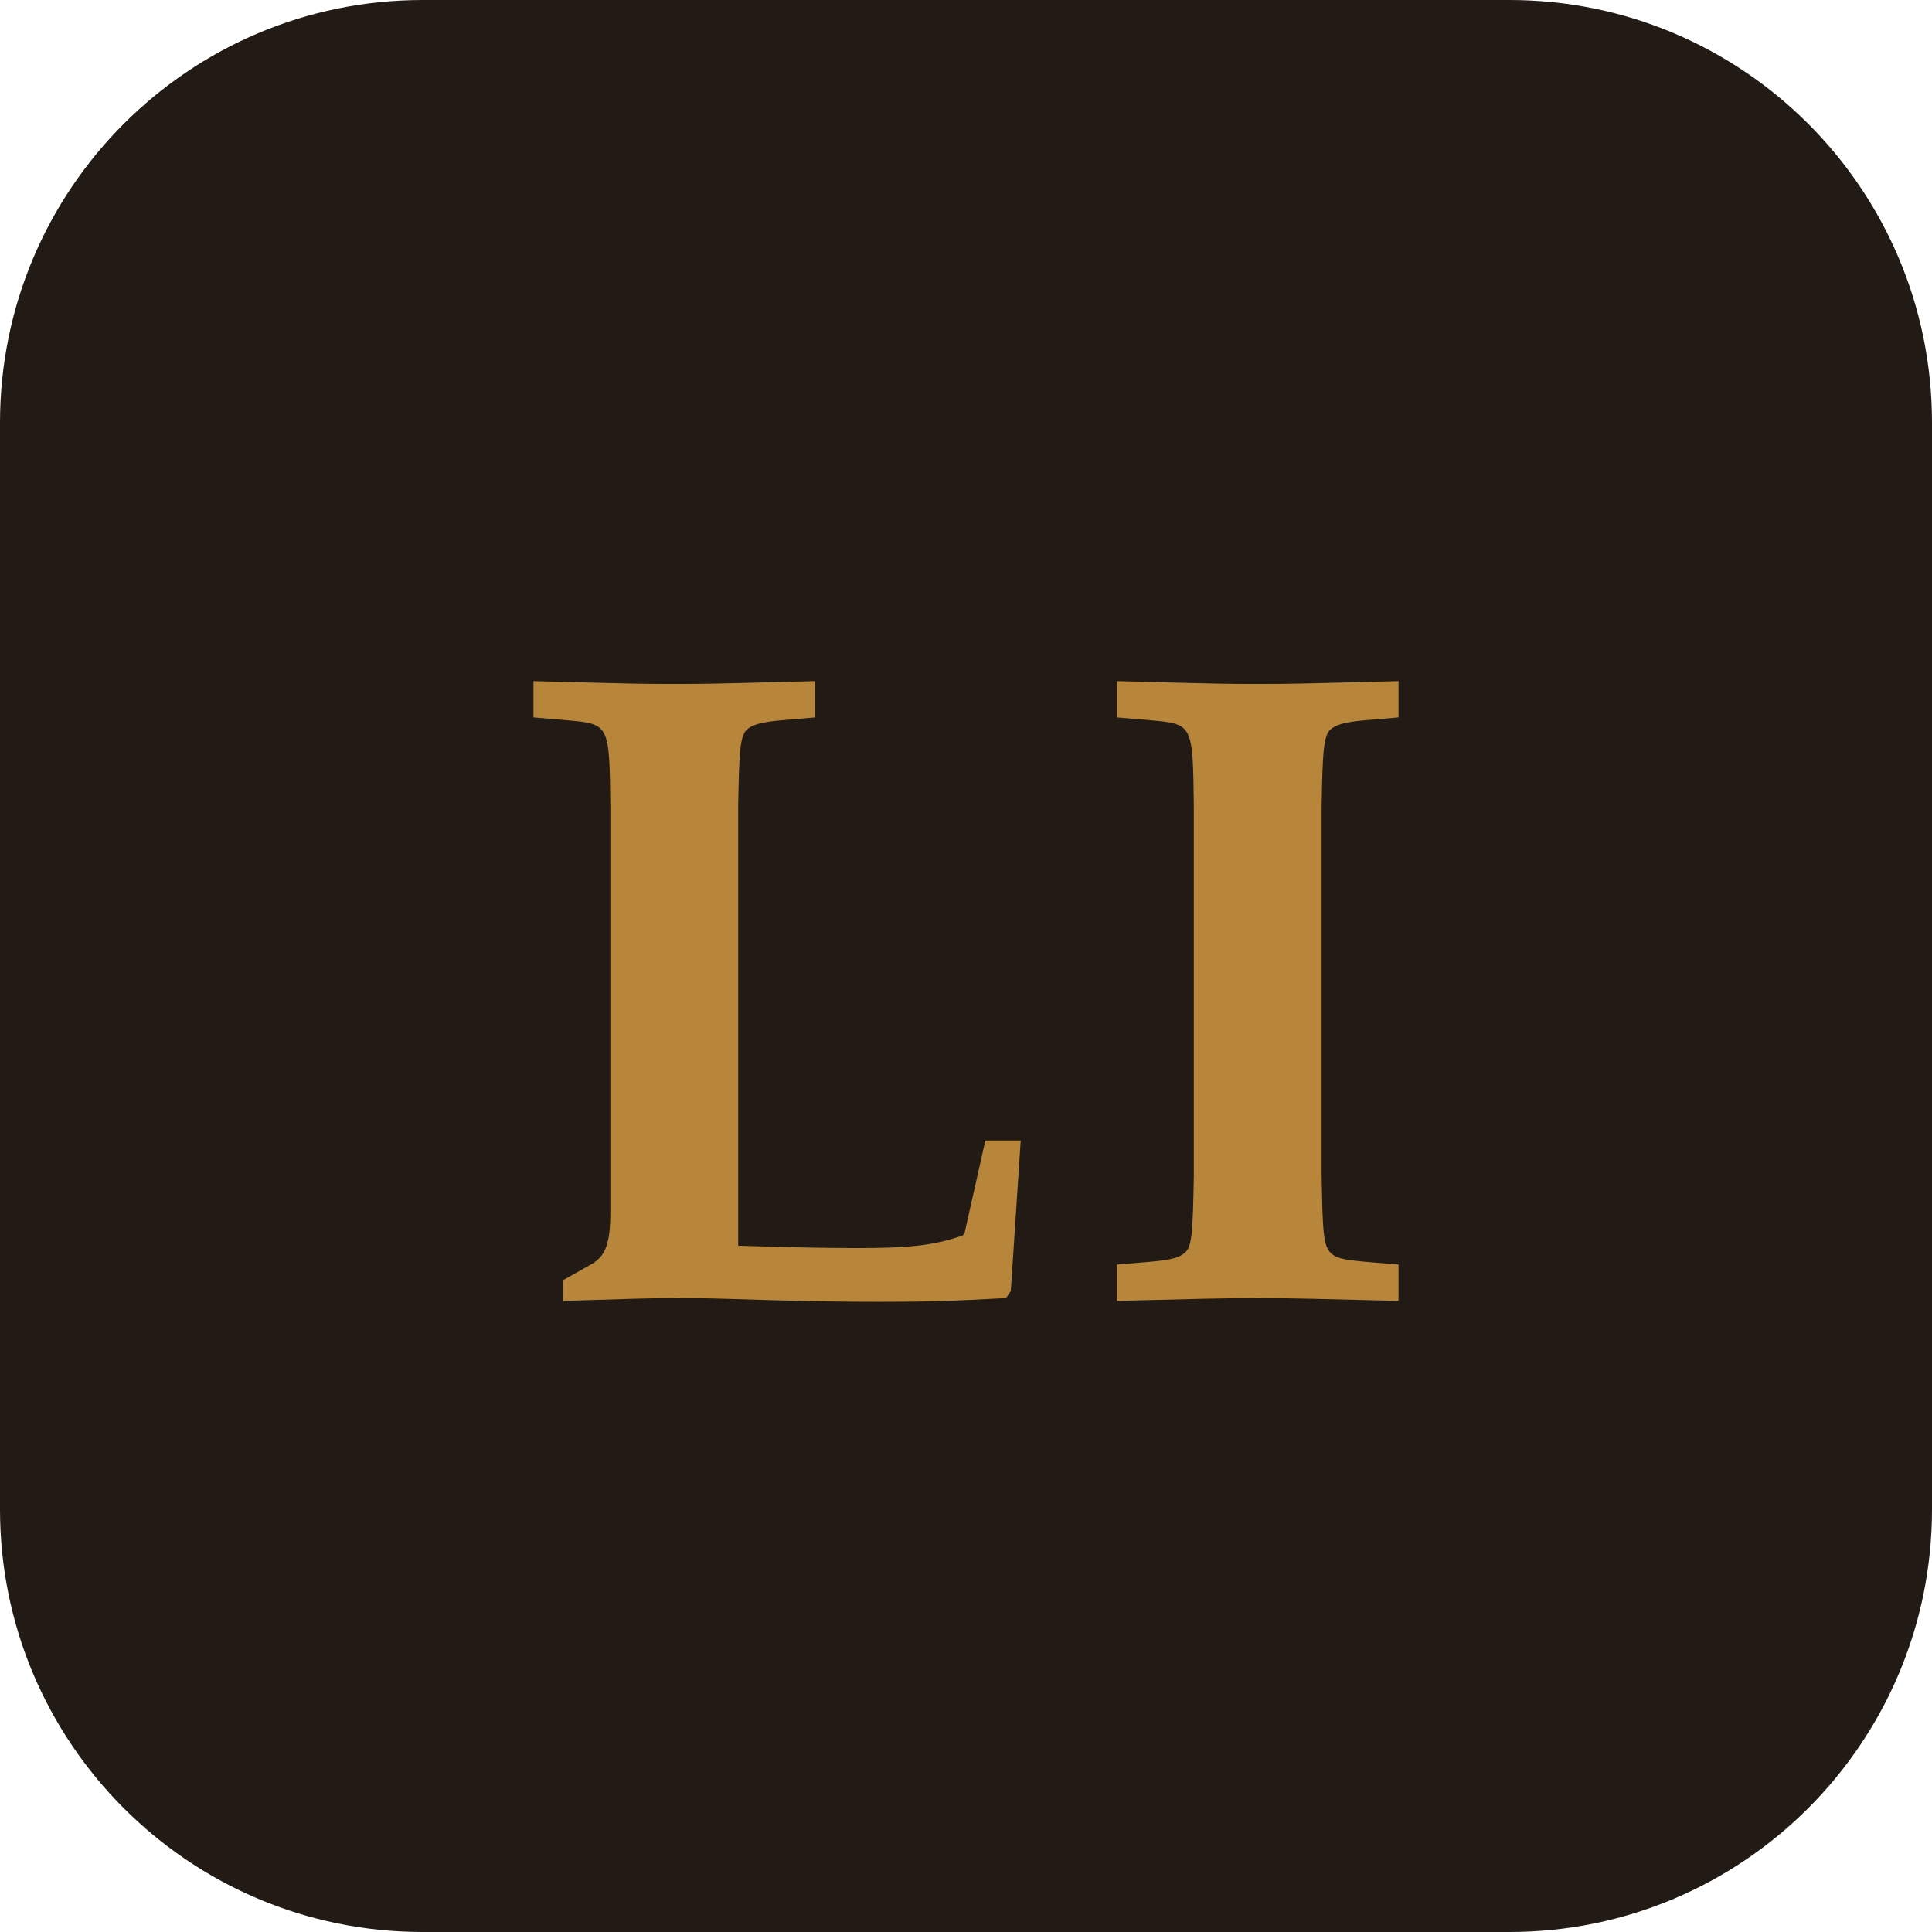
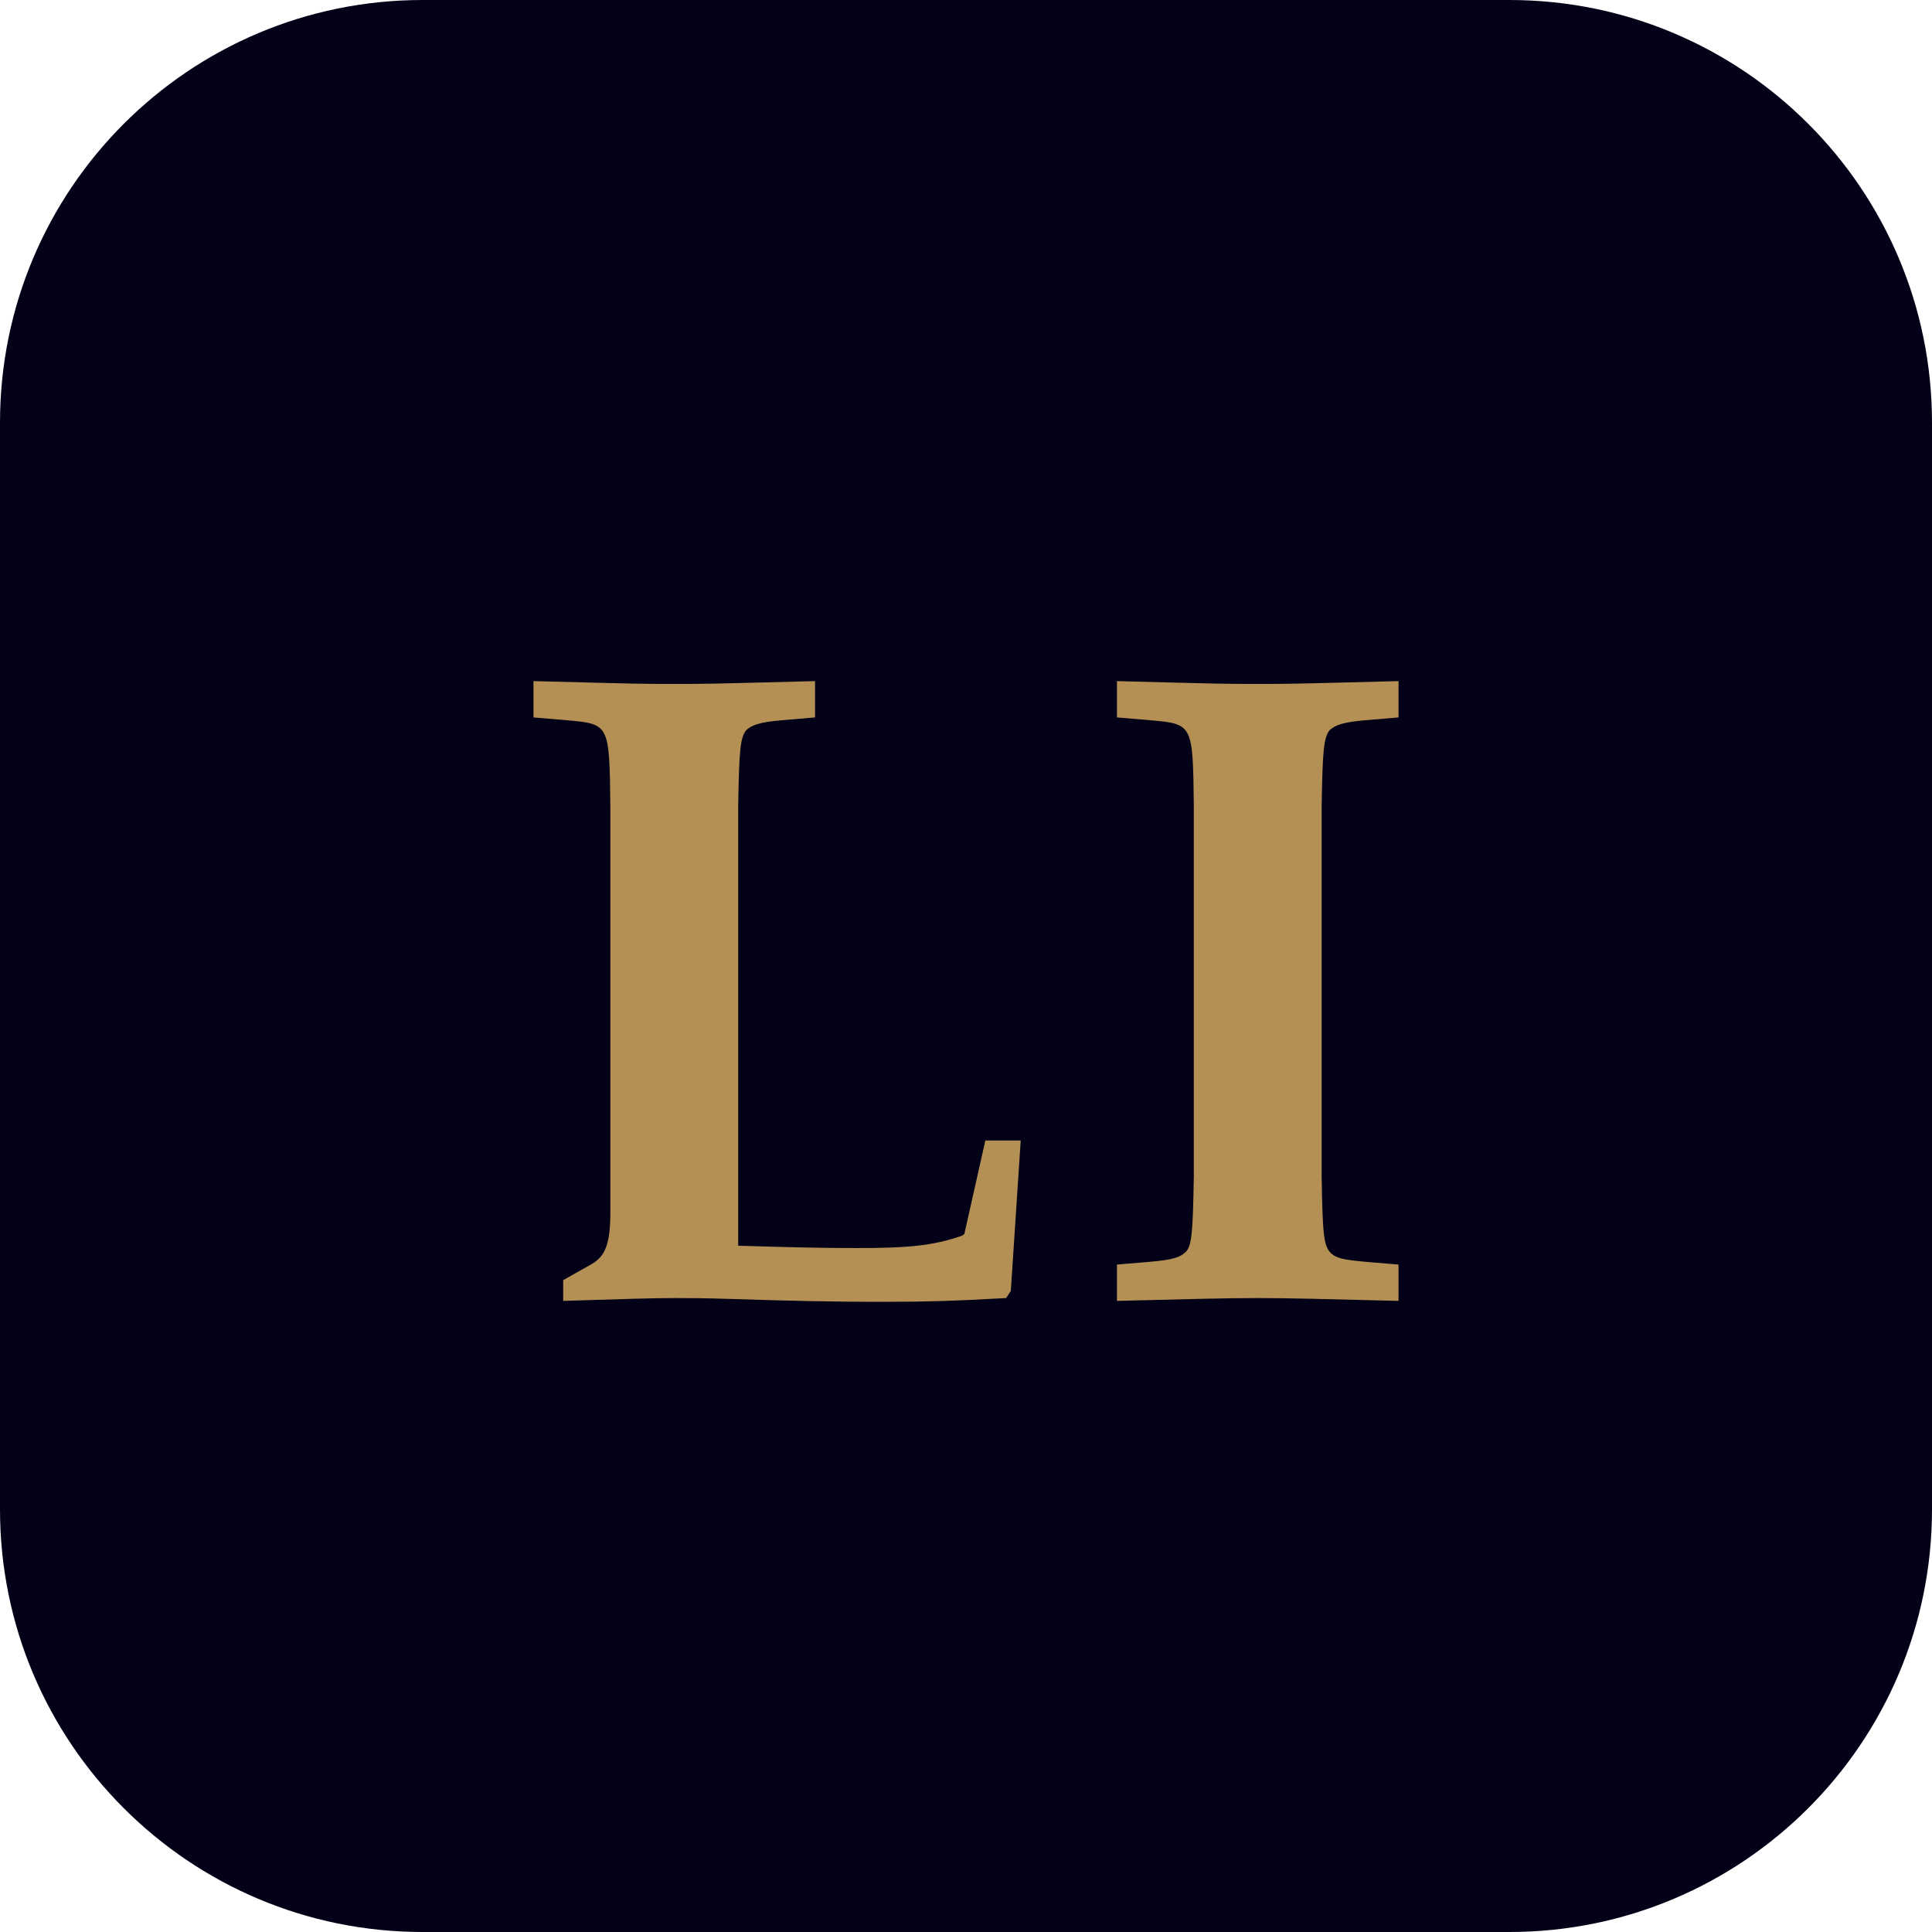
<svg xmlns="http://www.w3.org/2000/svg" viewBox="0 0 64 64" width="64" height="64">
-   <rect width="64" height="64" rx="14" fill="#211A15" />
-   <text x="32" y="43" text-anchor="middle" font-family="Palatino, Georgia, 'Times New Roman', serif" font-size="30" font-weight="700" fill="#B8863B" letter-spacing="1">LI</text>
+   <rect width="64" height="64" rx="14" fill="#030118" />
+   <text x="32" y="43" text-anchor="middle" font-family="Palatino, Georgia, 'Times New Roman', serif" font-size="30" font-weight="700" fill="#B49055" letter-spacing="1">LI</text>
</svg>
